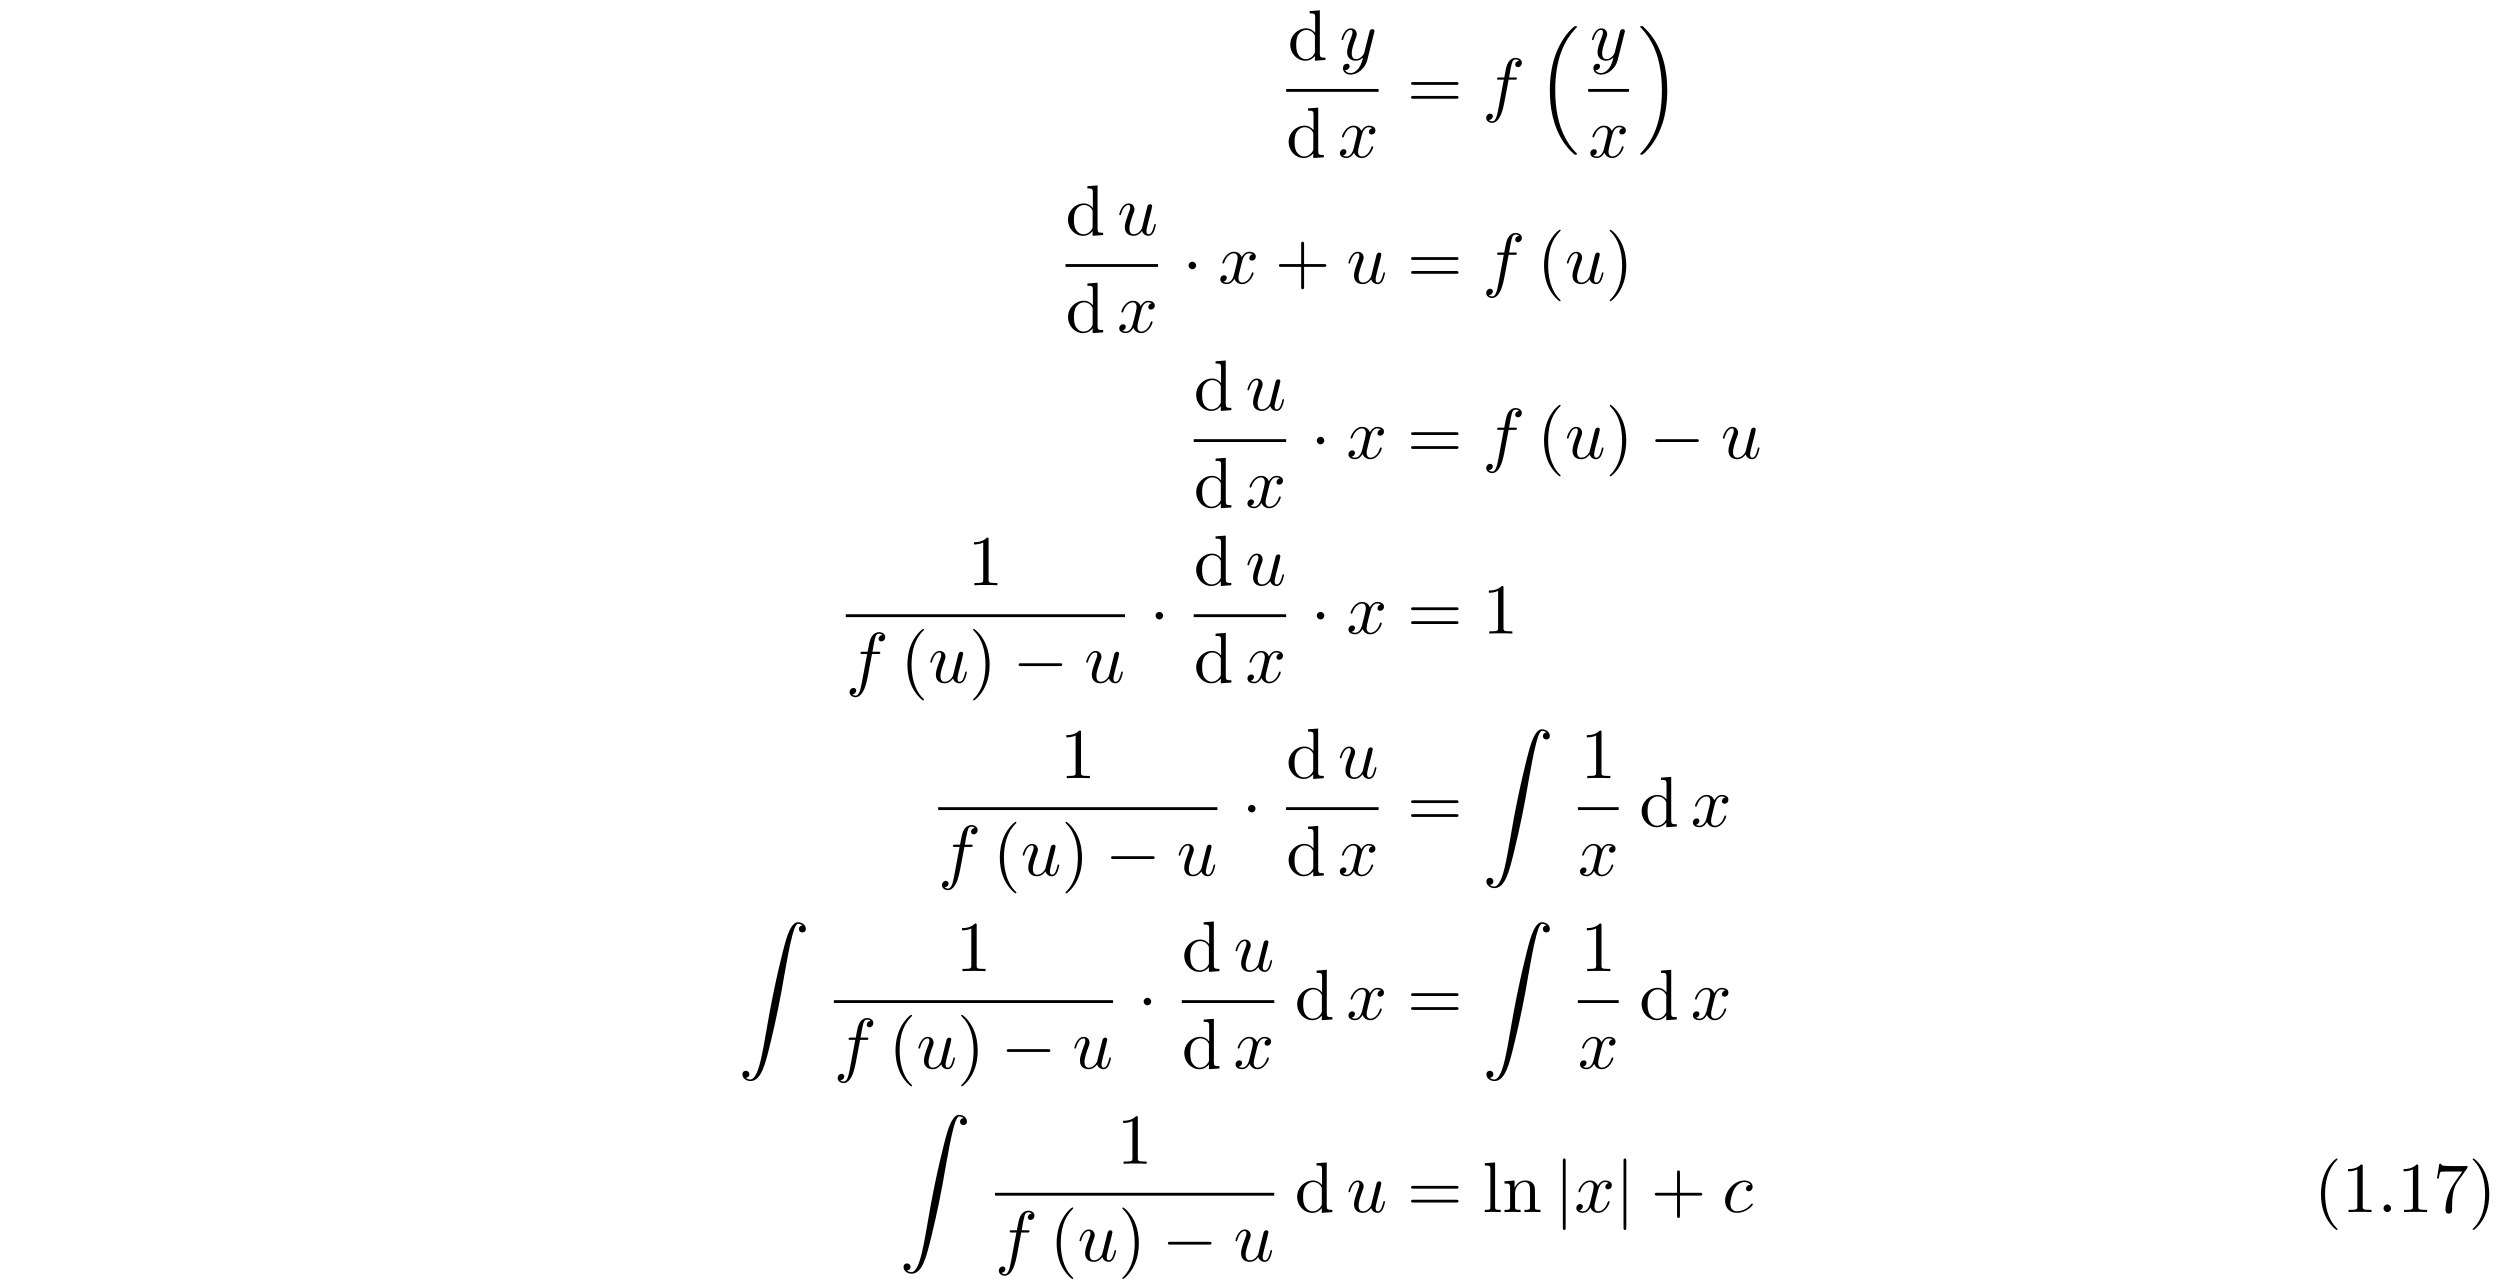
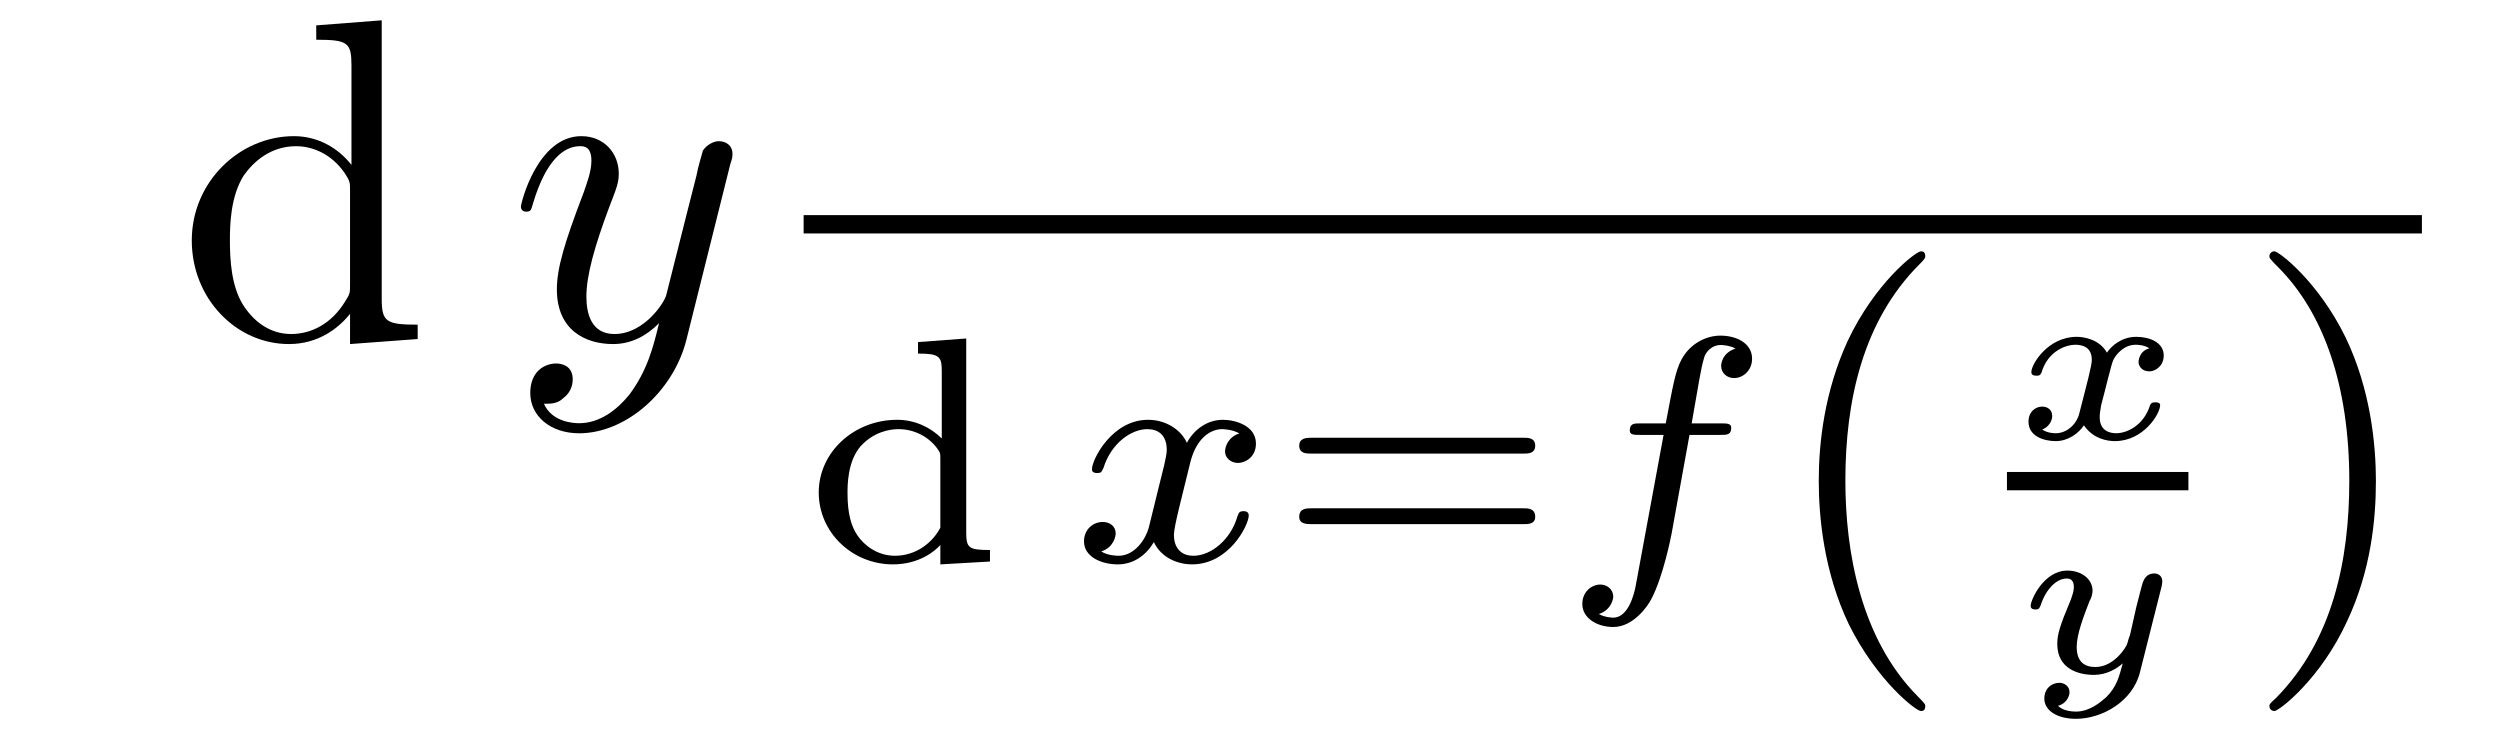
- <svg xmlns="http://www.w3.org/2000/svg" xmlns:xlink="http://www.w3.org/1999/xlink" width="348.696pt" height="178.884pt" viewBox="0 0 348.696 178.884" version="1.2">
+ <svg xmlns="http://www.w3.org/2000/svg" xmlns:xlink="http://www.w3.org/1999/xlink" width="54.294pt" height="16.064pt" viewBox="0 0 54.294 16.064" version="1.2">
  <defs>
    <g>
      <symbol overflow="visible" id="glyph0-0">
        <path style="stroke:none;" d="" />
      </symbol>
      <symbol overflow="visible" id="glyph0-1">
        <path style="stroke:none;" d="M 5.25 0 L 5.25 -0.312 C 4.562 -0.312 4.469 -0.375 4.469 -0.875 L 4.469 -6.922 L 3.047 -6.812 L 3.047 -6.5 C 3.734 -6.5 3.812 -6.438 3.812 -5.938 L 3.812 -3.781 C 3.531 -4.141 3.094 -4.406 2.562 -4.406 C 1.391 -4.406 0.344 -3.422 0.344 -2.141 C 0.344 -0.875 1.312 0.109 2.453 0.109 C 3.094 0.109 3.531 -0.234 3.781 -0.547 L 3.781 0.109 Z M 3.781 -1.172 C 3.781 -1 3.781 -0.984 3.672 -0.812 C 3.375 -0.328 2.938 -0.109 2.5 -0.109 C 2.047 -0.109 1.688 -0.375 1.453 -0.75 C 1.203 -1.156 1.172 -1.719 1.172 -2.141 C 1.172 -2.5 1.188 -3.094 1.469 -3.547 C 1.688 -3.859 2.062 -4.188 2.609 -4.188 C 2.953 -4.188 3.375 -4.031 3.672 -3.594 C 3.781 -3.422 3.781 -3.406 3.781 -3.219 Z M 3.781 -1.172 " />
      </symbol>
      <symbol overflow="visible" id="glyph0-2">
-         <path style="stroke:none;" d="M 7.188 -3.453 C 7.188 -3.656 7 -3.656 6.859 -3.656 L 0.891 -3.656 C 0.75 -3.656 0.562 -3.656 0.562 -3.453 C 0.562 -3.266 0.75 -3.266 0.891 -3.266 L 6.844 -3.266 C 7 -3.266 7.188 -3.266 7.188 -3.453 Z M 7.188 -1.531 C 7.188 -1.719 7 -1.719 6.844 -1.719 L 0.891 -1.719 C 0.75 -1.719 0.562 -1.719 0.562 -1.531 C 0.562 -1.328 0.75 -1.328 0.891 -1.328 L 6.859 -1.328 C 7 -1.328 7.188 -1.328 7.188 -1.531 Z M 7.188 -1.531 " />
+         <path style="stroke:none;" d="M 3.297 2.391 C 3.297 2.359 3.297 2.344 3.125 2.172 C 1.891 0.922 1.562 -0.969 1.562 -2.5 C 1.562 -4.234 1.938 -5.969 3.172 -7.203 C 3.297 -7.328 3.297 -7.344 3.297 -7.375 C 3.297 -7.453 3.266 -7.484 3.203 -7.484 C 3.094 -7.484 2.203 -6.797 1.609 -5.531 C 1.109 -4.438 0.984 -3.328 0.984 -2.5 C 0.984 -1.719 1.094 -0.516 1.641 0.625 C 2.25 1.844 3.094 2.5 3.203 2.5 C 3.266 2.5 3.297 2.469 3.297 2.391 Z M 3.297 2.391 " />
      </symbol>
      <symbol overflow="visible" id="glyph0-3">
-         <path style="stroke:none;" d="M 7.188 -2.5 C 7.188 -2.688 7 -2.688 6.859 -2.688 L 4.078 -2.688 L 4.078 -5.484 C 4.078 -5.625 4.078 -5.812 3.875 -5.812 C 3.672 -5.812 3.672 -5.625 3.672 -5.484 L 3.672 -2.688 L 0.891 -2.688 C 0.75 -2.688 0.562 -2.688 0.562 -2.5 C 0.562 -2.297 0.75 -2.297 0.891 -2.297 L 3.672 -2.297 L 3.672 0.5 C 3.672 0.641 3.672 0.828 3.875 0.828 C 4.078 0.828 4.078 0.641 4.078 0.5 L 4.078 -2.297 L 6.859 -2.297 C 7 -2.297 7.188 -2.297 7.188 -2.5 Z M 7.188 -2.5 " />
-       </symbol>
-       <symbol overflow="visible" id="glyph0-4">
-         <path style="stroke:none;" d="M 3.297 2.391 C 3.297 2.359 3.297 2.344 3.125 2.172 C 1.891 0.922 1.562 -0.969 1.562 -2.5 C 1.562 -4.234 1.938 -5.969 3.172 -7.203 C 3.297 -7.328 3.297 -7.344 3.297 -7.375 C 3.297 -7.453 3.266 -7.484 3.203 -7.484 C 3.094 -7.484 2.203 -6.797 1.609 -5.531 C 1.109 -4.438 0.984 -3.328 0.984 -2.5 C 0.984 -1.719 1.094 -0.516 1.641 0.625 C 2.25 1.844 3.094 2.5 3.203 2.5 C 3.266 2.5 3.297 2.469 3.297 2.391 Z M 3.297 2.391 " />
-       </symbol>
-       <symbol overflow="visible" id="glyph0-5">
        <path style="stroke:none;" d="M 2.875 -2.5 C 2.875 -3.266 2.766 -4.469 2.219 -5.609 C 1.625 -6.828 0.766 -7.484 0.672 -7.484 C 0.609 -7.484 0.562 -7.438 0.562 -7.375 C 0.562 -7.344 0.562 -7.328 0.75 -7.141 C 1.734 -6.156 2.297 -4.578 2.297 -2.5 C 2.297 -0.781 1.938 0.969 0.703 2.219 C 0.562 2.344 0.562 2.359 0.562 2.391 C 0.562 2.453 0.609 2.5 0.672 2.5 C 0.766 2.5 1.672 1.812 2.25 0.547 C 2.766 -0.547 2.875 -1.656 2.875 -2.5 Z M 2.875 -2.5 " />
-       </symbol>
-       <symbol overflow="visible" id="glyph0-6">
-         <path style="stroke:none;" d="M 4.172 0 L 4.172 -0.312 L 3.859 -0.312 C 2.953 -0.312 2.938 -0.422 2.938 -0.781 L 2.938 -6.375 C 2.938 -6.625 2.938 -6.641 2.703 -6.641 C 2.078 -6 1.203 -6 0.891 -6 L 0.891 -5.688 C 1.094 -5.688 1.672 -5.688 2.188 -5.953 L 2.188 -0.781 C 2.188 -0.422 2.156 -0.312 1.266 -0.312 L 0.953 -0.312 L 0.953 0 C 1.297 -0.031 2.156 -0.031 2.562 -0.031 C 2.953 -0.031 3.828 -0.031 4.172 0 Z M 4.172 0 " />
-       </symbol>
-       <symbol overflow="visible" id="glyph0-7">
-         <path style="stroke:none;" d="M 2.547 0 L 2.547 -0.312 C 1.875 -0.312 1.766 -0.312 1.766 -0.75 L 1.766 -6.922 L 0.328 -6.812 L 0.328 -6.5 C 1.031 -6.5 1.109 -6.438 1.109 -5.938 L 1.109 -0.75 C 1.109 -0.312 1 -0.312 0.328 -0.312 L 0.328 0 L 1.438 -0.031 Z M 2.547 0 " />
-       </symbol>
-       <symbol overflow="visible" id="glyph0-8">
-         <path style="stroke:none;" d="M 5.328 0 L 5.328 -0.312 C 4.812 -0.312 4.562 -0.312 4.562 -0.609 L 4.562 -2.516 C 4.562 -3.375 4.562 -3.672 4.25 -4.031 C 4.109 -4.203 3.781 -4.406 3.203 -4.406 C 2.469 -4.406 2 -3.984 1.719 -3.359 L 1.719 -4.406 L 0.312 -4.297 L 0.312 -3.984 C 1.016 -3.984 1.094 -3.922 1.094 -3.422 L 1.094 -0.75 C 1.094 -0.312 0.984 -0.312 0.312 -0.312 L 0.312 0 L 1.453 -0.031 L 2.562 0 L 2.562 -0.312 C 1.891 -0.312 1.781 -0.312 1.781 -0.75 L 1.781 -2.594 C 1.781 -3.625 2.5 -4.188 3.125 -4.188 C 3.766 -4.188 3.875 -3.656 3.875 -3.078 L 3.875 -0.75 C 3.875 -0.312 3.766 -0.312 3.094 -0.312 L 3.094 0 L 4.219 -0.031 Z M 5.328 0 " />
-       </symbol>
-       <symbol overflow="visible" id="glyph0-9">
-         <path style="stroke:none;" d="M 1.906 -0.531 C 1.906 -0.812 1.672 -1.062 1.391 -1.062 C 1.094 -1.062 0.859 -0.812 0.859 -0.531 C 0.859 -0.234 1.094 0 1.391 0 C 1.672 0 1.906 -0.234 1.906 -0.531 Z M 1.906 -0.531 " />
-       </symbol>
-       <symbol overflow="visible" id="glyph0-10">
-         <path style="stroke:none;" d="M 4.828 -6.422 L 2.406 -6.422 C 1.203 -6.422 1.172 -6.547 1.141 -6.734 L 0.891 -6.734 L 0.562 -4.688 L 0.812 -4.688 C 0.844 -4.844 0.922 -5.469 1.062 -5.594 C 1.125 -5.656 1.906 -5.656 2.031 -5.656 L 4.094 -5.656 L 2.984 -4.078 C 2.078 -2.734 1.75 -1.344 1.75 -0.328 C 1.75 -0.234 1.75 0.219 2.219 0.219 C 2.672 0.219 2.672 -0.234 2.672 -0.328 L 2.672 -0.844 C 2.672 -1.391 2.703 -1.938 2.781 -2.469 C 2.828 -2.703 2.953 -3.562 3.406 -4.172 L 4.75 -6.078 C 4.828 -6.188 4.828 -6.203 4.828 -6.422 Z M 4.828 -6.422 " />
      </symbol>
      <symbol overflow="visible" id="glyph1-0">
        <path style="stroke:none;" d="" />
      </symbol>
      <symbol overflow="visible" id="glyph1-1">
        <path style="stroke:none;" d="M 4.844 -3.797 C 4.891 -3.938 4.891 -3.953 4.891 -4.031 C 4.891 -4.203 4.75 -4.297 4.594 -4.297 C 4.5 -4.297 4.344 -4.234 4.25 -4.094 C 4.234 -4.031 4.141 -3.734 4.109 -3.547 L 3.906 -2.75 L 3.453 -0.953 C 3.422 -0.812 2.984 -0.109 2.328 -0.109 C 1.828 -0.109 1.719 -0.547 1.719 -0.922 C 1.719 -1.375 1.891 -2 2.219 -2.875 C 2.375 -3.281 2.422 -3.391 2.422 -3.594 C 2.422 -4.031 2.109 -4.406 1.609 -4.406 C 0.656 -4.406 0.297 -2.953 0.297 -2.875 C 0.297 -2.766 0.406 -2.766 0.406 -2.766 C 0.516 -2.766 0.516 -2.797 0.562 -2.953 C 0.844 -3.891 1.234 -4.188 1.578 -4.188 C 1.656 -4.188 1.828 -4.188 1.828 -3.875 C 1.828 -3.625 1.719 -3.359 1.656 -3.172 C 1.25 -2.109 1.078 -1.547 1.078 -1.078 C 1.078 -0.188 1.703 0.109 2.297 0.109 C 2.688 0.109 3.016 -0.062 3.297 -0.344 C 3.172 0.172 3.047 0.672 2.656 1.203 C 2.391 1.531 2.016 1.828 1.562 1.828 C 1.422 1.828 0.969 1.797 0.797 1.406 C 0.953 1.406 1.094 1.406 1.219 1.281 C 1.328 1.203 1.422 1.062 1.422 0.875 C 1.422 0.562 1.156 0.531 1.062 0.531 C 0.828 0.531 0.5 0.688 0.5 1.172 C 0.5 1.672 0.938 2.047 1.562 2.047 C 2.578 2.047 3.609 1.141 3.891 0.016 Z M 4.844 -3.797 " />
      </symbol>
-       <symbol overflow="visible" id="glyph1-2">
-         <path style="stroke:none;" d="M 4.938 -1.422 C 4.938 -1.531 4.859 -1.531 4.828 -1.531 C 4.734 -1.531 4.719 -1.484 4.688 -1.422 C 4.359 -0.344 3.688 -0.109 3.375 -0.109 C 2.984 -0.109 2.828 -0.422 2.828 -0.766 C 2.828 -0.984 2.875 -1.203 2.984 -1.641 L 3.328 -3.016 C 3.391 -3.266 3.625 -4.188 4.312 -4.188 C 4.359 -4.188 4.609 -4.188 4.812 -4.062 C 4.531 -4 4.344 -3.766 4.344 -3.516 C 4.344 -3.359 4.453 -3.172 4.719 -3.172 C 4.938 -3.172 5.25 -3.344 5.25 -3.75 C 5.25 -4.266 4.672 -4.406 4.328 -4.406 C 3.75 -4.406 3.406 -3.875 3.281 -3.656 C 3.031 -4.312 2.5 -4.406 2.203 -4.406 C 1.172 -4.406 0.594 -3.125 0.594 -2.875 C 0.594 -2.766 0.719 -2.766 0.719 -2.766 C 0.797 -2.766 0.828 -2.797 0.844 -2.875 C 1.188 -3.938 1.844 -4.188 2.188 -4.188 C 2.375 -4.188 2.719 -4.094 2.719 -3.516 C 2.719 -3.203 2.547 -2.547 2.188 -1.141 C 2.031 -0.531 1.672 -0.109 1.234 -0.109 C 1.172 -0.109 0.953 -0.109 0.734 -0.234 C 0.984 -0.297 1.203 -0.5 1.203 -0.781 C 1.203 -1.047 0.984 -1.125 0.844 -1.125 C 0.531 -1.125 0.297 -0.875 0.297 -0.547 C 0.297 -0.094 0.781 0.109 1.219 0.109 C 1.891 0.109 2.25 -0.594 2.266 -0.641 C 2.391 -0.281 2.75 0.109 3.344 0.109 C 4.375 0.109 4.938 -1.172 4.938 -1.422 Z M 4.938 -1.422 " />
-       </symbol>
-       <symbol overflow="visible" id="glyph1-3">
-         <path style="stroke:none;" d="M 5.5 -6.344 C 5.5 -6.797 5.047 -7.031 4.641 -7.031 C 4.297 -7.031 3.672 -6.844 3.375 -5.859 C 3.312 -5.656 3.281 -5.547 3.047 -4.297 L 2.359 -4.297 C 2.156 -4.297 2.047 -4.297 2.047 -4.109 C 2.047 -3.984 2.141 -3.984 2.328 -3.984 L 2.984 -3.984 L 2.25 -0.047 C 2.062 0.922 1.891 1.828 1.375 1.828 C 1.328 1.828 1.094 1.828 0.891 1.641 C 1.359 1.609 1.453 1.25 1.453 1.109 C 1.453 0.875 1.266 0.75 1.078 0.75 C 0.812 0.75 0.531 0.984 0.531 1.359 C 0.531 1.797 0.969 2.047 1.375 2.047 C 1.922 2.047 2.328 1.453 2.5 1.078 C 2.828 0.453 3.047 -0.75 3.062 -0.828 L 3.656 -3.984 L 4.516 -3.984 C 4.719 -3.984 4.812 -3.984 4.812 -4.188 C 4.812 -4.297 4.719 -4.297 4.547 -4.297 L 3.719 -4.297 C 3.828 -4.875 3.812 -4.859 3.922 -5.438 C 3.969 -5.641 4.109 -6.344 4.172 -6.469 C 4.25 -6.656 4.422 -6.812 4.641 -6.812 C 4.672 -6.812 4.938 -6.812 5.125 -6.625 C 4.688 -6.594 4.578 -6.234 4.578 -6.094 C 4.578 -5.859 4.766 -5.734 4.953 -5.734 C 5.219 -5.734 5.5 -5.969 5.5 -6.344 Z M 5.5 -6.344 " />
-       </symbol>
-       <symbol overflow="visible" id="glyph1-4">
-         <path style="stroke:none;" d="M 5.406 -1.422 C 5.406 -1.531 5.328 -1.531 5.297 -1.531 C 5.188 -1.531 5.188 -1.484 5.156 -1.344 C 5.016 -0.781 4.828 -0.109 4.406 -0.109 C 4.203 -0.109 4.094 -0.234 4.094 -0.562 C 4.094 -0.781 4.219 -1.25 4.297 -1.609 L 4.578 -2.688 C 4.609 -2.828 4.703 -3.203 4.75 -3.359 C 4.797 -3.594 4.891 -3.969 4.891 -4.031 C 4.891 -4.203 4.75 -4.297 4.609 -4.297 C 4.562 -4.297 4.297 -4.281 4.219 -3.953 L 3.469 -0.953 C 3.453 -0.906 3.062 -0.109 2.328 -0.109 C 1.812 -0.109 1.719 -0.562 1.719 -0.922 C 1.719 -1.484 2 -2.266 2.25 -2.953 C 2.375 -3.266 2.422 -3.406 2.422 -3.594 C 2.422 -4.031 2.109 -4.406 1.609 -4.406 C 0.656 -4.406 0.297 -2.953 0.297 -2.875 C 0.297 -2.766 0.406 -2.766 0.406 -2.766 C 0.516 -2.766 0.516 -2.797 0.562 -2.953 C 0.812 -3.812 1.203 -4.188 1.578 -4.188 C 1.672 -4.188 1.828 -4.172 1.828 -3.859 C 1.828 -3.625 1.719 -3.328 1.656 -3.188 C 1.281 -2.188 1.078 -1.578 1.078 -1.094 C 1.078 -0.141 1.766 0.109 2.297 0.109 C 2.953 0.109 3.312 -0.344 3.484 -0.562 C 3.594 -0.156 3.953 0.109 4.375 0.109 C 4.719 0.109 4.953 -0.125 5.109 -0.438 C 5.281 -0.797 5.406 -1.422 5.406 -1.422 Z M 5.406 -1.422 " />
-       </symbol>
-       <symbol overflow="visible" id="glyph1-5">
-         <path style="stroke:none;" d="M 4.281 -1.062 C 4.281 -1.125 4.234 -1.203 4.172 -1.203 C 4.109 -1.203 4.094 -1.172 4.031 -1.094 C 3.25 -0.109 2.156 -0.109 2.047 -0.109 C 1.422 -0.109 1.141 -0.594 1.141 -1.203 C 1.141 -1.609 1.344 -2.578 1.688 -3.188 C 2 -3.766 2.547 -4.188 3.094 -4.188 C 3.422 -4.188 3.812 -4.062 3.953 -3.781 C 3.781 -3.781 3.656 -3.781 3.516 -3.656 C 3.344 -3.5 3.328 -3.328 3.328 -3.266 C 3.328 -3.016 3.516 -2.906 3.703 -2.906 C 3.984 -2.906 4.25 -3.156 4.25 -3.547 C 4.25 -4.031 3.781 -4.406 3.078 -4.406 C 1.734 -4.406 0.406 -2.984 0.406 -1.578 C 0.406 -0.672 0.984 0.109 2.031 0.109 C 3.453 0.109 4.281 -0.953 4.281 -1.062 Z M 4.281 -1.062 " />
-       </symbol>
      <symbol overflow="visible" id="glyph2-0">
        <path style="stroke:none;" d="" />
      </symbol>
      <symbol overflow="visible" id="glyph2-1">
-         <path style="stroke:none;" d="M 5.578 17.438 C 5.578 17.391 5.562 17.375 5.547 17.344 C 5.188 16.984 4.641 16.438 4.031 15.344 C 2.953 13.422 2.547 10.969 2.547 8.578 C 2.547 4.141 3.812 1.547 5.547 -0.219 C 5.578 -0.25 5.578 -0.297 5.578 -0.297 C 5.578 -0.406 5.516 -0.406 5.391 -0.406 C 5.266 -0.406 5.25 -0.406 5.156 -0.312 C 4.203 0.5 3.141 1.891 2.453 3.984 C 2.031 5.297 1.797 6.906 1.797 8.562 C 1.797 10.922 2.219 13.594 3.781 15.906 C 4.062 16.297 4.422 16.719 4.422 16.719 C 4.531 16.844 4.672 17 4.75 17.062 L 5.141 17.422 C 5.156 17.438 5.25 17.531 5.25 17.531 L 5.469 17.531 C 5.5 17.531 5.578 17.531 5.578 17.438 Z M 5.578 17.438 " />
+         <path style="stroke:none;" d="M 4.047 0 L 4.047 -0.25 C 3.578 -0.25 3.531 -0.297 3.531 -0.641 L 3.531 -4.844 L 2.484 -4.766 L 2.484 -4.516 C 2.953 -4.516 3 -4.453 3 -4.125 L 3 -2.672 C 2.75 -2.922 2.406 -3.078 2.031 -3.078 C 1.094 -3.078 0.328 -2.375 0.328 -1.5 C 0.328 -0.625 1.062 0.062 1.938 0.062 C 2.516 0.062 2.859 -0.234 2.969 -0.359 L 2.969 0.062 Z M 2.969 -0.734 C 2.797 -0.406 2.438 -0.125 1.984 -0.125 C 1.594 -0.125 1.312 -0.359 1.172 -0.562 C 1.031 -0.766 0.953 -1.047 0.953 -1.484 C 0.953 -1.656 0.953 -2.172 1.234 -2.5 C 1.516 -2.812 1.859 -2.875 2.062 -2.875 C 2.391 -2.875 2.703 -2.719 2.891 -2.469 C 2.969 -2.359 2.969 -2.359 2.969 -2.219 Z M 2.969 -0.734 " />
      </symbol>
      <symbol overflow="visible" id="glyph2-2">
-         <path style="stroke:none;" d="M 4.141 8.562 C 4.141 5.703 3.484 2.656 1.516 0.422 C 1.375 0.266 1 -0.125 0.766 -0.344 C 0.703 -0.406 0.672 -0.406 0.547 -0.406 C 0.453 -0.406 0.359 -0.406 0.359 -0.297 C 0.359 -0.266 0.406 -0.219 0.422 -0.203 C 0.75 0.156 1.297 0.703 1.906 1.797 C 2.984 3.703 3.391 6.172 3.391 8.562 C 3.391 12.891 2.188 15.531 0.406 17.359 C 0.375 17.375 0.359 17.406 0.359 17.438 C 0.359 17.531 0.453 17.531 0.547 17.531 C 0.672 17.531 0.703 17.531 0.781 17.453 C 1.734 16.641 2.797 15.25 3.484 13.156 C 3.922 11.781 4.141 10.172 4.141 8.562 Z M 4.141 8.562 " />
-       </symbol>
-       <symbol overflow="visible" id="glyph2-3">
-         <path style="stroke:none;" d="M 9.406 0.922 C 9.406 0.391 8.859 0 8.312 0 C 7.562 0 7 1.094 6.453 3.125 C 6.422 3.234 5.062 8.234 3.969 14.75 C 3.703 16.281 3.422 17.938 3.094 19.328 C 2.906 20.062 2.453 21.938 1.641 21.938 C 1.281 21.938 1.031 21.703 1.031 21.703 C 1.359 21.688 1.531 21.469 1.531 21.219 C 1.531 20.891 1.281 20.719 1.047 20.719 C 0.812 20.719 0.562 20.875 0.562 21.219 C 0.562 21.734 1.062 22.156 1.672 22.156 C 3.188 22.156 3.75 19.812 4.453 16.922 C 5.219 13.781 5.875 10.594 6.406 7.391 C 6.781 5.281 7.141 3.281 7.484 2 C 7.609 1.5 7.938 0.219 8.328 0.219 C 8.641 0.219 8.891 0.406 8.938 0.453 C 8.609 0.469 8.438 0.688 8.438 0.938 C 8.438 1.266 8.688 1.422 8.906 1.422 C 9.156 1.422 9.406 1.281 9.406 0.922 Z M 9.406 0.922 " />
+         <path style="stroke:none;" d="M 5.609 -2.516 C 5.609 -2.688 5.453 -2.688 5.359 -2.688 L 0.75 -2.688 C 0.656 -2.688 0.484 -2.688 0.484 -2.516 C 0.484 -2.344 0.641 -2.344 0.75 -2.344 L 5.359 -2.344 C 5.453 -2.344 5.609 -2.344 5.609 -2.516 Z M 5.609 -0.969 C 5.609 -1.156 5.453 -1.156 5.359 -1.156 L 0.75 -1.156 C 0.641 -1.156 0.484 -1.156 0.484 -0.969 C 0.484 -0.812 0.656 -0.812 0.75 -0.812 L 5.359 -0.812 C 5.453 -0.812 5.609 -0.812 5.609 -0.969 Z M 5.609 -0.969 " />
      </symbol>
      <symbol overflow="visible" id="glyph3-0">
        <path style="stroke:none;" d="" />
      </symbol>
      <symbol overflow="visible" id="glyph3-1">
-         <path style="stroke:none;" d="M 1.906 -2.5 C 1.906 -2.781 1.672 -3.016 1.391 -3.016 C 1.094 -3.016 0.859 -2.781 0.859 -2.5 C 0.859 -2.203 1.094 -1.969 1.391 -1.969 C 1.672 -1.969 1.906 -2.203 1.906 -2.5 Z M 1.906 -2.5 " />
+         <path style="stroke:none;" d="M 3.906 -1 C 3.906 -1.094 3.812 -1.094 3.797 -1.094 C 3.688 -1.094 3.688 -1.047 3.656 -0.969 C 3.516 -0.484 3.094 -0.125 2.703 -0.125 C 2.422 -0.125 2.281 -0.312 2.281 -0.578 C 2.281 -0.766 2.453 -1.391 2.641 -2.172 C 2.781 -2.703 3.094 -2.875 3.328 -2.875 C 3.328 -2.875 3.547 -2.875 3.703 -2.781 C 3.484 -2.719 3.391 -2.516 3.391 -2.391 C 3.391 -2.25 3.516 -2.141 3.672 -2.141 C 3.828 -2.141 4.062 -2.266 4.062 -2.562 C 4.062 -2.953 3.609 -3.078 3.344 -3.078 C 2.984 -3.078 2.703 -2.844 2.562 -2.578 C 2.438 -2.859 2.109 -3.078 1.719 -3.078 C 0.938 -3.078 0.5 -2.219 0.5 -2 C 0.5 -1.922 0.594 -1.922 0.609 -1.922 C 0.703 -1.922 0.703 -1.938 0.75 -2.031 C 0.922 -2.578 1.359 -2.875 1.703 -2.875 C 1.938 -2.875 2.125 -2.75 2.125 -2.422 C 2.125 -2.281 2.031 -1.938 1.969 -1.688 L 1.734 -0.734 C 1.672 -0.5 1.438 -0.125 1.078 -0.125 C 1.062 -0.125 0.844 -0.125 0.703 -0.219 C 0.984 -0.312 1.016 -0.562 1.016 -0.609 C 1.016 -0.766 0.891 -0.859 0.734 -0.859 C 0.531 -0.859 0.328 -0.703 0.328 -0.438 C 0.328 -0.094 0.719 0.062 1.062 0.062 C 1.391 0.062 1.672 -0.125 1.844 -0.422 C 2.016 -0.062 2.391 0.062 2.672 0.062 C 3.484 0.062 3.906 -0.797 3.906 -1 Z M 3.906 -1 " />
      </symbol>
      <symbol overflow="visible" id="glyph3-2">
-         <path style="stroke:none;" d="M 6.922 -2.5 C 6.922 -2.688 6.734 -2.688 6.594 -2.688 L 1.156 -2.688 C 1.016 -2.688 0.828 -2.688 0.828 -2.5 C 0.828 -2.297 1.016 -2.297 1.156 -2.297 L 6.594 -2.297 C 6.734 -2.297 6.922 -2.297 6.922 -2.5 Z M 6.922 -2.5 " />
+         <path style="stroke:none;" d="M 4.203 -4.406 C 4.203 -4.734 3.875 -4.906 3.516 -4.906 C 3.203 -4.906 2.859 -4.734 2.672 -4.391 C 2.531 -4.125 2.484 -3.812 2.328 -3 L 1.781 -3 C 1.641 -3 1.547 -3 1.547 -2.844 C 1.547 -2.75 1.641 -2.75 1.766 -2.75 L 2.281 -2.75 L 1.672 0.547 C 1.641 0.703 1.516 1.219 1.188 1.219 C 1.188 1.219 1.016 1.219 0.875 1.141 C 1.156 1.047 1.188 0.797 1.188 0.766 C 1.188 0.609 1.062 0.5 0.906 0.5 C 0.719 0.5 0.516 0.656 0.516 0.922 C 0.516 1.234 0.844 1.422 1.188 1.422 C 1.625 1.422 1.938 0.969 2.016 0.812 C 2.266 0.344 2.438 -0.516 2.453 -0.594 L 2.844 -2.75 L 3.516 -2.75 C 3.656 -2.75 3.75 -2.75 3.75 -2.906 C 3.75 -3 3.656 -3 3.531 -3 L 2.891 -3 C 3.047 -3.891 3.094 -4.203 3.156 -4.406 C 3.188 -4.562 3.344 -4.703 3.516 -4.703 C 3.516 -4.703 3.703 -4.703 3.844 -4.625 C 3.547 -4.531 3.531 -4.281 3.531 -4.25 C 3.531 -4.094 3.656 -3.984 3.812 -3.984 C 4 -3.984 4.203 -4.141 4.203 -4.406 Z M 4.203 -4.406 " />
      </symbol>
-       <symbol overflow="visible" id="glyph3-3">
-         <path style="stroke:none;" d="M 1.578 2.156 L 1.578 -7.141 C 1.578 -7.281 1.578 -7.484 1.391 -7.484 C 1.188 -7.484 1.188 -7.281 1.188 -7.141 L 1.188 2.156 C 1.188 2.297 1.188 2.5 1.391 2.5 C 1.578 2.5 1.578 2.297 1.578 2.156 Z M 1.578 2.156 " />
+       <symbol overflow="visible" id="glyph4-0">
+         <path style="stroke:none;" d="" />
+       </symbol>
+       <symbol overflow="visible" id="glyph4-1">
+         <path style="stroke:none;" d="M 3.328 -0.719 C 3.328 -0.781 3.25 -0.781 3.219 -0.781 C 3.141 -0.781 3.125 -0.75 3.109 -0.719 C 2.969 -0.266 2.594 -0.109 2.375 -0.109 C 2.219 -0.109 2.016 -0.172 2.016 -0.453 C 2.016 -0.516 2.016 -0.547 2.047 -0.719 C 2.141 -1.062 2.266 -1.609 2.312 -1.703 C 2.375 -1.828 2.547 -2.031 2.797 -2.031 C 2.812 -2.031 2.984 -2.031 3.094 -1.953 C 2.859 -1.891 2.859 -1.656 2.859 -1.656 C 2.859 -1.578 2.922 -1.453 3.094 -1.453 C 3.234 -1.453 3.406 -1.578 3.406 -1.797 C 3.406 -2.094 3.078 -2.203 2.812 -2.203 C 2.484 -2.203 2.266 -2 2.172 -1.859 C 2.016 -2.141 1.688 -2.203 1.516 -2.203 C 0.891 -2.203 0.531 -1.609 0.531 -1.438 C 0.531 -1.359 0.609 -1.359 0.641 -1.359 C 0.688 -1.359 0.719 -1.359 0.75 -1.422 C 0.891 -1.906 1.297 -2.031 1.484 -2.031 C 1.656 -2.031 1.844 -1.969 1.844 -1.703 C 1.844 -1.578 1.75 -1.234 1.578 -0.562 C 1.516 -0.281 1.281 -0.109 1.062 -0.109 C 1.031 -0.109 0.891 -0.109 0.766 -0.188 C 0.984 -0.281 0.984 -0.469 0.984 -0.484 C 0.984 -0.625 0.875 -0.688 0.766 -0.688 C 0.641 -0.688 0.469 -0.594 0.469 -0.359 C 0.469 -0.047 0.797 0.062 1.062 0.062 C 1.328 0.062 1.562 -0.109 1.672 -0.281 C 1.875 0.016 2.188 0.062 2.344 0.062 C 2.969 0.062 3.328 -0.531 3.328 -0.719 Z M 3.328 -0.719 " />
+       </symbol>
+       <symbol overflow="visible" id="glyph4-2">
+         <path style="stroke:none;" d="M 3.297 -1.859 C 3.312 -1.938 3.312 -1.969 3.312 -1.969 C 3.312 -2.078 3.234 -2.141 3.141 -2.141 C 2.938 -2.141 2.891 -1.969 2.859 -1.844 L 2.75 -1.422 L 2.609 -0.797 C 2.578 -0.734 2.562 -0.641 2.547 -0.609 C 2.547 -0.578 2.281 -0.109 1.859 -0.109 C 1.625 -0.109 1.453 -0.219 1.453 -0.547 C 1.453 -0.812 1.594 -1.188 1.734 -1.547 C 1.766 -1.594 1.797 -1.688 1.797 -1.766 C 1.797 -2.016 1.562 -2.203 1.25 -2.203 C 0.734 -2.203 0.453 -1.562 0.453 -1.438 C 0.453 -1.359 0.531 -1.359 0.562 -1.359 C 0.641 -1.359 0.641 -1.391 0.672 -1.453 C 0.781 -1.797 1.016 -2.031 1.234 -2.031 C 1.328 -2.031 1.391 -1.984 1.391 -1.844 C 1.391 -1.75 1.359 -1.672 1.328 -1.578 C 1.078 -0.984 1.031 -0.812 1.031 -0.609 C 1.031 -0.062 1.5 0.062 1.828 0.062 C 2.109 0.062 2.328 -0.078 2.453 -0.188 C 2.375 0.094 2.328 0.312 2.094 0.547 C 1.969 0.656 1.734 0.859 1.438 0.859 C 1.344 0.859 1.156 0.844 1.047 0.734 C 1.266 0.672 1.297 0.484 1.297 0.438 C 1.297 0.297 1.172 0.234 1.078 0.234 C 0.922 0.234 0.75 0.344 0.75 0.578 C 0.75 0.828 1.016 1.016 1.438 1.016 C 2 1.016 2.672 0.641 2.828 0 Z M 3.297 -1.859 " />
      </symbol>
    </g>
-     <clipPath id="clip1">
-       <path d="M 147 168 L 150 168 L 150 178.883 L 147 178.883 Z M 147 168 " />
-     </clipPath>
-     <clipPath id="clip2">
-       <path d="M 156 168 L 159 168 L 159 178.883 L 156 178.883 Z M 156 168 " />
-     </clipPath>
  </defs>
  <g id="surface1">
    <g style="fill:rgb(0%,0%,0%);fill-opacity:1;">
-       <use xlink:href="#glyph0-1" x="179.621" y="8.36" />
+       <use xlink:href="#glyph0-1" x="3.821" y="7.363" />
    </g>
    <g style="fill:rgb(0%,0%,0%);fill-opacity:1;">
-       <use xlink:href="#glyph1-1" x="186.816" y="8.36" />
+       <use xlink:href="#glyph1-1" x="11.016" y="7.363" />
    </g>
-     <path style="fill:none;stroke-width:0.398;stroke-linecap:butt;stroke-linejoin:miter;stroke:rgb(0%,0%,0%);stroke-opacity:1;stroke-miterlimit:10;" d="M -0 -0 L 12.89 -0 " transform="matrix(1,0,0,-1,179.395,12.609)" />
+     <path style="fill:none;stroke-width:0.398;stroke-linecap:butt;stroke-linejoin:miter;stroke:rgb(0%,0%,0%);stroke-opacity:1;stroke-miterlimit:10;" d="M 0 0.001 L 35.145 0.001 " transform="matrix(1,0,0,-1,17.453,4.872)" />
    <g style="fill:rgb(0%,0%,0%);fill-opacity:1;">
-       <use xlink:href="#glyph0-1" x="179.395" y="21.933" />
+       <use xlink:href="#glyph2-1" x="17.453" y="12.195" />
    </g>
    <g style="fill:rgb(0%,0%,0%);fill-opacity:1;">
-       <use xlink:href="#glyph1-2" x="186.59" y="21.933" />
+       <use xlink:href="#glyph3-1" x="23.214" y="12.195" />
    </g>
    <g style="fill:rgb(0%,0%,0%);fill-opacity:1;">
-       <use xlink:href="#glyph0-2" x="196.247" y="15.099" />
+       <use xlink:href="#glyph2-2" x="27.732" y="12.195" />
    </g>
    <g style="fill:rgb(0%,0%,0%);fill-opacity:1;">
-       <use xlink:href="#glyph1-3" x="206.763" y="15.099" />
+       <use xlink:href="#glyph3-2" x="33.848" y="12.195" />
    </g>
    <g style="fill:rgb(0%,0%,0%);fill-opacity:1;">
-       <use xlink:href="#glyph2-1" x="214.373" y="4.041" />
+       <use xlink:href="#glyph0-2" x="38.515" y="12.942" />
    </g>
    <g style="fill:rgb(0%,0%,0%);fill-opacity:1;">
-       <use xlink:href="#glyph1-1" x="221.745" y="8.36" />
+       <use xlink:href="#glyph4-1" x="43.585" y="9.518" />
    </g>
-     <path style="fill:none;stroke-width:0.398;stroke-linecap:butt;stroke-linejoin:miter;stroke:rgb(0%,0%,0%);stroke-opacity:1;stroke-miterlimit:10;" d="M 0.001 -0 L 5.696 -0 " transform="matrix(1,0,0,-1,221.519,12.609)" />
+     <path style="fill:none;stroke-width:0.398;stroke-linecap:butt;stroke-linejoin:miter;stroke:rgb(0%,0%,0%);stroke-opacity:1;stroke-miterlimit:10;" d="M 0.001 0.002 L 3.942 0.002 " transform="matrix(1,0,0,-1,43.585,10.451)" />
    <g style="fill:rgb(0%,0%,0%);fill-opacity:1;">
-       <use xlink:href="#glyph1-2" x="221.519" y="21.933" />
+       <use xlink:href="#glyph4-2" x="43.648" y="14.595" />
    </g>
    <g style="fill:rgb(0%,0%,0%);fill-opacity:1;">
-       <use xlink:href="#glyph2-2" x="228.408" y="4.041" />
-     </g>
-     <g style="fill:rgb(0%,0%,0%);fill-opacity:1;">
-       <use xlink:href="#glyph0-1" x="148.617" y="32.781" />
-     </g>
-     <g style="fill:rgb(0%,0%,0%);fill-opacity:1;">
-       <use xlink:href="#glyph1-4" x="155.812" y="32.781" />
-     </g>
-     <path style="fill:none;stroke-width:0.398;stroke-linecap:butt;stroke-linejoin:miter;stroke:rgb(0%,0%,0%);stroke-opacity:1;stroke-miterlimit:10;" d="M 0 -0.001 L 12.899 -0.001 " transform="matrix(1,0,0,-1,148.617,37.03)" />
-     <g style="fill:rgb(0%,0%,0%);fill-opacity:1;">
-       <use xlink:href="#glyph0-1" x="148.621" y="46.355" />
-     </g>
-     <g style="fill:rgb(0%,0%,0%);fill-opacity:1;">
-       <use xlink:href="#glyph1-2" x="155.816" y="46.355" />
-     </g>
-     <g style="fill:rgb(0%,0%,0%);fill-opacity:1;">
-       <use xlink:href="#glyph3-1" x="164.924" y="39.521" />
-     </g>
-     <g style="fill:rgb(0%,0%,0%);fill-opacity:1;">
-       <use xlink:href="#glyph1-2" x="169.906" y="39.521" />
-     </g>
-     <g style="fill:rgb(0%,0%,0%);fill-opacity:1;">
-       <use xlink:href="#glyph0-3" x="177.813" y="39.521" />
-     </g>
-     <g style="fill:rgb(0%,0%,0%);fill-opacity:1;">
-       <use xlink:href="#glyph1-4" x="187.776" y="39.521" />
-     </g>
-     <g style="fill:rgb(0%,0%,0%);fill-opacity:1;">
-       <use xlink:href="#glyph0-2" x="196.247" y="39.521" />
-     </g>
-     <g style="fill:rgb(0%,0%,0%);fill-opacity:1;">
-       <use xlink:href="#glyph1-3" x="206.763" y="39.521" />
-     </g>
-     <g style="fill:rgb(0%,0%,0%);fill-opacity:1;">
-       <use xlink:href="#glyph0-4" x="214.373" y="39.521" />
-     </g>
-     <g style="fill:rgb(0%,0%,0%);fill-opacity:1;">
-       <use xlink:href="#glyph1-4" x="218.248" y="39.521" />
-     </g>
-     <g style="fill:rgb(0%,0%,0%);fill-opacity:1;">
-       <use xlink:href="#glyph0-5" x="223.951" y="39.521" />
-     </g>
-     <g style="fill:rgb(0%,0%,0%);fill-opacity:1;">
-       <use xlink:href="#glyph0-1" x="166.496" y="57.203" />
-     </g>
-     <g style="fill:rgb(0%,0%,0%);fill-opacity:1;">
-       <use xlink:href="#glyph1-4" x="173.692" y="57.203" />
-     </g>
-     <path style="fill:none;stroke-width:0.398;stroke-linecap:butt;stroke-linejoin:miter;stroke:rgb(0%,0%,0%);stroke-opacity:1;stroke-miterlimit:10;" d="M 0 -0.001 L 12.899 -0.001 " transform="matrix(1,0,0,-1,166.496,61.452)" />
-     <g style="fill:rgb(0%,0%,0%);fill-opacity:1;">
-       <use xlink:href="#glyph0-1" x="166.501" y="70.777" />
-     </g>
-     <g style="fill:rgb(0%,0%,0%);fill-opacity:1;">
-       <use xlink:href="#glyph1-2" x="173.696" y="70.777" />
-     </g>
-     <g style="fill:rgb(0%,0%,0%);fill-opacity:1;">
-       <use xlink:href="#glyph3-1" x="182.804" y="63.943" />
-     </g>
-     <g style="fill:rgb(0%,0%,0%);fill-opacity:1;">
-       <use xlink:href="#glyph1-2" x="187.785" y="63.943" />
-     </g>
-     <g style="fill:rgb(0%,0%,0%);fill-opacity:1;">
-       <use xlink:href="#glyph0-2" x="196.247" y="63.943" />
-     </g>
-     <g style="fill:rgb(0%,0%,0%);fill-opacity:1;">
-       <use xlink:href="#glyph1-3" x="206.763" y="63.943" />
-     </g>
-     <g style="fill:rgb(0%,0%,0%);fill-opacity:1;">
-       <use xlink:href="#glyph0-4" x="214.373" y="63.943" />
-     </g>
-     <g style="fill:rgb(0%,0%,0%);fill-opacity:1;">
-       <use xlink:href="#glyph1-4" x="218.248" y="63.943" />
-     </g>
-     <g style="fill:rgb(0%,0%,0%);fill-opacity:1;">
-       <use xlink:href="#glyph0-5" x="223.951" y="63.943" />
-     </g>
-     <g style="fill:rgb(0%,0%,0%);fill-opacity:1;">
-       <use xlink:href="#glyph3-2" x="230.039" y="63.943" />
-     </g>
-     <g style="fill:rgb(0%,0%,0%);fill-opacity:1;">
-       <use xlink:href="#glyph1-4" x="240.002" y="63.943" />
-     </g>
-     <g style="fill:rgb(0%,0%,0%);fill-opacity:1;">
-       <use xlink:href="#glyph0-6" x="134.949" y="81.625" />
-     </g>
-     <path style="fill:none;stroke-width:0.398;stroke-linecap:butt;stroke-linejoin:miter;stroke:rgb(0%,0%,0%);stroke-opacity:1;stroke-miterlimit:10;" d="M 0.001 -0.001 L 38.942 -0.001 " transform="matrix(1,0,0,-1,117.968,85.874)" />
-     <g style="fill:rgb(0%,0%,0%);fill-opacity:1;">
-       <use xlink:href="#glyph1-3" x="117.968" y="95.199" />
-     </g>
-     <g style="fill:rgb(0%,0%,0%);fill-opacity:1;">
-       <use xlink:href="#glyph0-4" x="125.578" y="95.199" />
-     </g>
-     <g style="fill:rgb(0%,0%,0%);fill-opacity:1;">
-       <use xlink:href="#glyph1-4" x="129.453" y="95.199" />
-     </g>
-     <g style="fill:rgb(0%,0%,0%);fill-opacity:1;">
-       <use xlink:href="#glyph0-5" x="135.156" y="95.199" />
-     </g>
-     <g style="fill:rgb(0%,0%,0%);fill-opacity:1;">
-       <use xlink:href="#glyph3-2" x="141.244" y="95.199" />
-     </g>
-     <g style="fill:rgb(0%,0%,0%);fill-opacity:1;">
-       <use xlink:href="#glyph1-4" x="151.207" y="95.199" />
-     </g>
-     <g style="fill:rgb(0%,0%,0%);fill-opacity:1;">
-       <use xlink:href="#glyph3-1" x="160.32" y="88.365" />
-     </g>
-     <g style="fill:rgb(0%,0%,0%);fill-opacity:1;">
-       <use xlink:href="#glyph0-1" x="166.496" y="81.625" />
-     </g>
-     <g style="fill:rgb(0%,0%,0%);fill-opacity:1;">
-       <use xlink:href="#glyph1-4" x="173.692" y="81.625" />
-     </g>
-     <path style="fill:none;stroke-width:0.398;stroke-linecap:butt;stroke-linejoin:miter;stroke:rgb(0%,0%,0%);stroke-opacity:1;stroke-miterlimit:10;" d="M 0 -0.001 L 12.899 -0.001 " transform="matrix(1,0,0,-1,166.496,85.874)" />
-     <g style="fill:rgb(0%,0%,0%);fill-opacity:1;">
-       <use xlink:href="#glyph0-1" x="166.501" y="95.199" />
-     </g>
-     <g style="fill:rgb(0%,0%,0%);fill-opacity:1;">
-       <use xlink:href="#glyph1-2" x="173.696" y="95.199" />
-     </g>
-     <g style="fill:rgb(0%,0%,0%);fill-opacity:1;">
-       <use xlink:href="#glyph3-1" x="182.804" y="88.365" />
-     </g>
-     <g style="fill:rgb(0%,0%,0%);fill-opacity:1;">
-       <use xlink:href="#glyph1-2" x="187.785" y="88.365" />
-     </g>
-     <g style="fill:rgb(0%,0%,0%);fill-opacity:1;">
-       <use xlink:href="#glyph0-2" x="196.247" y="88.365" />
-     </g>
-     <g style="fill:rgb(0%,0%,0%);fill-opacity:1;">
-       <use xlink:href="#glyph0-6" x="206.766" y="88.365" />
-     </g>
-     <g style="fill:rgb(0%,0%,0%);fill-opacity:1;">
-       <use xlink:href="#glyph0-6" x="147.838" y="108.537" />
-     </g>
-     <path style="fill:none;stroke-width:0.398;stroke-linecap:butt;stroke-linejoin:miter;stroke:rgb(0%,0%,0%);stroke-opacity:1;stroke-miterlimit:10;" d="M -0.002 0.001 L 38.944 0.001 " transform="matrix(1,0,0,-1,130.857,112.786)" />
-     <g style="fill:rgb(0%,0%,0%);fill-opacity:1;">
-       <use xlink:href="#glyph1-3" x="130.857" y="122.111" />
-     </g>
-     <g style="fill:rgb(0%,0%,0%);fill-opacity:1;">
-       <use xlink:href="#glyph0-4" x="138.468" y="122.111" />
-     </g>
-     <g style="fill:rgb(0%,0%,0%);fill-opacity:1;">
-       <use xlink:href="#glyph1-4" x="142.342" y="122.111" />
-     </g>
-     <g style="fill:rgb(0%,0%,0%);fill-opacity:1;">
-       <use xlink:href="#glyph0-5" x="148.045" y="122.111" />
-     </g>
-     <g style="fill:rgb(0%,0%,0%);fill-opacity:1;">
-       <use xlink:href="#glyph3-2" x="154.134" y="122.111" />
-     </g>
-     <g style="fill:rgb(0%,0%,0%);fill-opacity:1;">
-       <use xlink:href="#glyph1-4" x="164.096" y="122.111" />
-     </g>
-     <g style="fill:rgb(0%,0%,0%);fill-opacity:1;">
-       <use xlink:href="#glyph3-1" x="173.209" y="115.277" />
-     </g>
-     <g style="fill:rgb(0%,0%,0%);fill-opacity:1;">
-       <use xlink:href="#glyph0-1" x="179.386" y="108.537" />
-     </g>
-     <g style="fill:rgb(0%,0%,0%);fill-opacity:1;">
-       <use xlink:href="#glyph1-4" x="186.581" y="108.537" />
-     </g>
-     <path style="fill:none;stroke-width:0.398;stroke-linecap:butt;stroke-linejoin:miter;stroke:rgb(0%,0%,0%);stroke-opacity:1;stroke-miterlimit:10;" d="M 0.001 0.001 L 12.899 0.001 " transform="matrix(1,0,0,-1,179.386,112.786)" />
-     <g style="fill:rgb(0%,0%,0%);fill-opacity:1;">
-       <use xlink:href="#glyph0-1" x="179.39" y="122.111" />
-     </g>
-     <g style="fill:rgb(0%,0%,0%);fill-opacity:1;">
-       <use xlink:href="#glyph1-2" x="186.585" y="122.111" />
-     </g>
-     <g style="fill:rgb(0%,0%,0%);fill-opacity:1;">
-       <use xlink:href="#glyph0-2" x="196.247" y="115.277" />
-     </g>
-     <g style="fill:rgb(0%,0%,0%);fill-opacity:1;">
-       <use xlink:href="#glyph2-3" x="206.763" y="101.717" />
-     </g>
-     <g style="fill:rgb(0%,0%,0%);fill-opacity:1;">
-       <use xlink:href="#glyph0-6" x="220.436" y="108.537" />
-     </g>
-     <path style="fill:none;stroke-width:0.398;stroke-linecap:butt;stroke-linejoin:miter;stroke:rgb(0%,0%,0%);stroke-opacity:1;stroke-miterlimit:10;" d="M -0.002 0.001 L 5.693 0.001 " transform="matrix(1,0,0,-1,220.08,112.786)" />
-     <g style="fill:rgb(0%,0%,0%);fill-opacity:1;">
-       <use xlink:href="#glyph1-2" x="220.08" y="122.111" />
-     </g>
-     <g style="fill:rgb(0%,0%,0%);fill-opacity:1;">
-       <use xlink:href="#glyph0-1" x="228.629" y="115.277" />
-     </g>
-     <g style="fill:rgb(0%,0%,0%);fill-opacity:1;">
-       <use xlink:href="#glyph1-2" x="235.825" y="115.277" />
-     </g>
-     <g style="fill:rgb(0%,0%,0%);fill-opacity:1;">
-       <use xlink:href="#glyph2-3" x="102.991" y="128.629" />
-     </g>
-     <g style="fill:rgb(0%,0%,0%);fill-opacity:1;">
-       <use xlink:href="#glyph0-6" x="133.288" y="135.45" />
-     </g>
-     <path style="fill:none;stroke-width:0.398;stroke-linecap:butt;stroke-linejoin:miter;stroke:rgb(0%,0%,0%);stroke-opacity:1;stroke-miterlimit:10;" d="M 0.001 -0 L 38.942 -0 " transform="matrix(1,0,0,-1,116.308,139.699)" />
-     <g style="fill:rgb(0%,0%,0%);fill-opacity:1;">
-       <use xlink:href="#glyph1-3" x="116.308" y="149.023" />
-     </g>
-     <g style="fill:rgb(0%,0%,0%);fill-opacity:1;">
-       <use xlink:href="#glyph0-4" x="123.918" y="149.023" />
-     </g>
-     <g style="fill:rgb(0%,0%,0%);fill-opacity:1;">
-       <use xlink:href="#glyph1-4" x="127.793" y="149.023" />
-     </g>
-     <g style="fill:rgb(0%,0%,0%);fill-opacity:1;">
-       <use xlink:href="#glyph0-5" x="133.496" y="149.023" />
-     </g>
-     <g style="fill:rgb(0%,0%,0%);fill-opacity:1;">
-       <use xlink:href="#glyph3-2" x="139.584" y="149.023" />
-     </g>
-     <g style="fill:rgb(0%,0%,0%);fill-opacity:1;">
-       <use xlink:href="#glyph1-4" x="149.547" y="149.023" />
-     </g>
-     <g style="fill:rgb(0%,0%,0%);fill-opacity:1;">
-       <use xlink:href="#glyph3-1" x="158.659" y="142.189" />
-     </g>
-     <g style="fill:rgb(0%,0%,0%);fill-opacity:1;">
-       <use xlink:href="#glyph0-1" x="164.836" y="135.45" />
-     </g>
-     <g style="fill:rgb(0%,0%,0%);fill-opacity:1;">
-       <use xlink:href="#glyph1-4" x="172.031" y="135.45" />
-     </g>
-     <path style="fill:none;stroke-width:0.398;stroke-linecap:butt;stroke-linejoin:miter;stroke:rgb(0%,0%,0%);stroke-opacity:1;stroke-miterlimit:10;" d="M -0 -0 L 12.898 -0 " transform="matrix(1,0,0,-1,164.836,139.699)" />
-     <g style="fill:rgb(0%,0%,0%);fill-opacity:1;">
-       <use xlink:href="#glyph0-1" x="164.841" y="149.023" />
-     </g>
-     <g style="fill:rgb(0%,0%,0%);fill-opacity:1;">
-       <use xlink:href="#glyph1-2" x="172.036" y="149.023" />
-     </g>
-     <g style="fill:rgb(0%,0%,0%);fill-opacity:1;">
-       <use xlink:href="#glyph0-1" x="180.59" y="142.189" />
-     </g>
-     <g style="fill:rgb(0%,0%,0%);fill-opacity:1;">
-       <use xlink:href="#glyph1-2" x="187.785" y="142.189" />
-     </g>
-     <g style="fill:rgb(0%,0%,0%);fill-opacity:1;">
-       <use xlink:href="#glyph0-2" x="196.247" y="142.189" />
-     </g>
-     <g style="fill:rgb(0%,0%,0%);fill-opacity:1;">
-       <use xlink:href="#glyph2-3" x="206.763" y="128.629" />
-     </g>
-     <g style="fill:rgb(0%,0%,0%);fill-opacity:1;">
-       <use xlink:href="#glyph0-6" x="220.436" y="135.45" />
-     </g>
-     <path style="fill:none;stroke-width:0.398;stroke-linecap:butt;stroke-linejoin:miter;stroke:rgb(0%,0%,0%);stroke-opacity:1;stroke-miterlimit:10;" d="M -0.002 -0 L 5.693 -0 " transform="matrix(1,0,0,-1,220.08,139.699)" />
-     <g style="fill:rgb(0%,0%,0%);fill-opacity:1;">
-       <use xlink:href="#glyph1-2" x="220.08" y="149.023" />
-     </g>
-     <g style="fill:rgb(0%,0%,0%);fill-opacity:1;">
-       <use xlink:href="#glyph0-1" x="228.629" y="142.189" />
-     </g>
-     <g style="fill:rgb(0%,0%,0%);fill-opacity:1;">
-       <use xlink:href="#glyph1-2" x="235.825" y="142.189" />
-     </g>
-     <g style="fill:rgb(0%,0%,0%);fill-opacity:1;">
-       <use xlink:href="#glyph2-3" x="125.466" y="155.499" />
-     </g>
-     <g style="fill:rgb(0%,0%,0%);fill-opacity:1;">
-       <use xlink:href="#glyph0-6" x="155.763" y="162.32" />
-     </g>
-     <path style="fill:none;stroke-width:0.398;stroke-linecap:butt;stroke-linejoin:miter;stroke:rgb(0%,0%,0%);stroke-opacity:1;stroke-miterlimit:10;" d="M -0.002 -0.001 L 38.944 -0.001 " transform="matrix(1,0,0,-1,138.783,166.569)" />
-     <g style="fill:rgb(0%,0%,0%);fill-opacity:1;">
-       <use xlink:href="#glyph1-3" x="138.783" y="175.893" />
-     </g>
-     <g clip-path="url(#clip1)" clip-rule="nonzero">
-       <g style="fill:rgb(0%,0%,0%);fill-opacity:1;">
-         <use xlink:href="#glyph0-4" x="146.393" y="175.893" />
-       </g>
-     </g>
-     <g style="fill:rgb(0%,0%,0%);fill-opacity:1;">
-       <use xlink:href="#glyph1-4" x="150.268" y="175.893" />
-     </g>
-     <g clip-path="url(#clip2)" clip-rule="nonzero">
-       <g style="fill:rgb(0%,0%,0%);fill-opacity:1;">
-         <use xlink:href="#glyph0-5" x="155.971" y="175.893" />
-       </g>
-     </g>
-     <g style="fill:rgb(0%,0%,0%);fill-opacity:1;">
-       <use xlink:href="#glyph3-2" x="162.059" y="175.893" />
-     </g>
-     <g style="fill:rgb(0%,0%,0%);fill-opacity:1;">
-       <use xlink:href="#glyph1-4" x="172.022" y="175.893" />
-     </g>
-     <g style="fill:rgb(0%,0%,0%);fill-opacity:1;">
-       <use xlink:href="#glyph0-1" x="180.581" y="169.059" />
-     </g>
-     <g style="fill:rgb(0%,0%,0%);fill-opacity:1;">
-       <use xlink:href="#glyph1-4" x="187.776" y="169.059" />
-     </g>
-     <g style="fill:rgb(0%,0%,0%);fill-opacity:1;">
-       <use xlink:href="#glyph0-2" x="196.247" y="169.059" />
-     </g>
-     <g style="fill:rgb(0%,0%,0%);fill-opacity:1;">
-       <use xlink:href="#glyph0-7" x="206.766" y="169.059" />
-       <use xlink:href="#glyph0-8" x="209.533" y="169.059" />
-     </g>
-     <g style="fill:rgb(0%,0%,0%);fill-opacity:1;">
-       <use xlink:href="#glyph3-3" x="216.797" y="169.059" />
-     </g>
-     <g style="fill:rgb(0%,0%,0%);fill-opacity:1;">
-       <use xlink:href="#glyph1-2" x="219.565" y="169.059" />
-     </g>
-     <g style="fill:rgb(0%,0%,0%);fill-opacity:1;">
-       <use xlink:href="#glyph3-3" x="225.259" y="169.059" />
-     </g>
-     <g style="fill:rgb(0%,0%,0%);fill-opacity:1;">
-       <use xlink:href="#glyph0-3" x="230.24" y="169.059" />
-     </g>
-     <g style="fill:rgb(0%,0%,0%);fill-opacity:1;">
-       <use xlink:href="#glyph1-5" x="240.203" y="169.059" />
-     </g>
-     <g style="fill:rgb(0%,0%,0%);fill-opacity:1;">
-       <use xlink:href="#glyph0-4" x="322.736" y="169.059" />
-       <use xlink:href="#glyph0-6" x="326.61" y="169.059" />
-       <use xlink:href="#glyph0-9" x="331.592" y="169.059" />
-       <use xlink:href="#glyph0-6" x="334.359" y="169.059" />
-       <use xlink:href="#glyph0-10" x="339.341" y="169.059" />
-       <use xlink:href="#glyph0-5" x="344.322" y="169.059" />
+       <use xlink:href="#glyph0-3" x="48.724" y="12.942" />
    </g>
  </g>
</svg>
